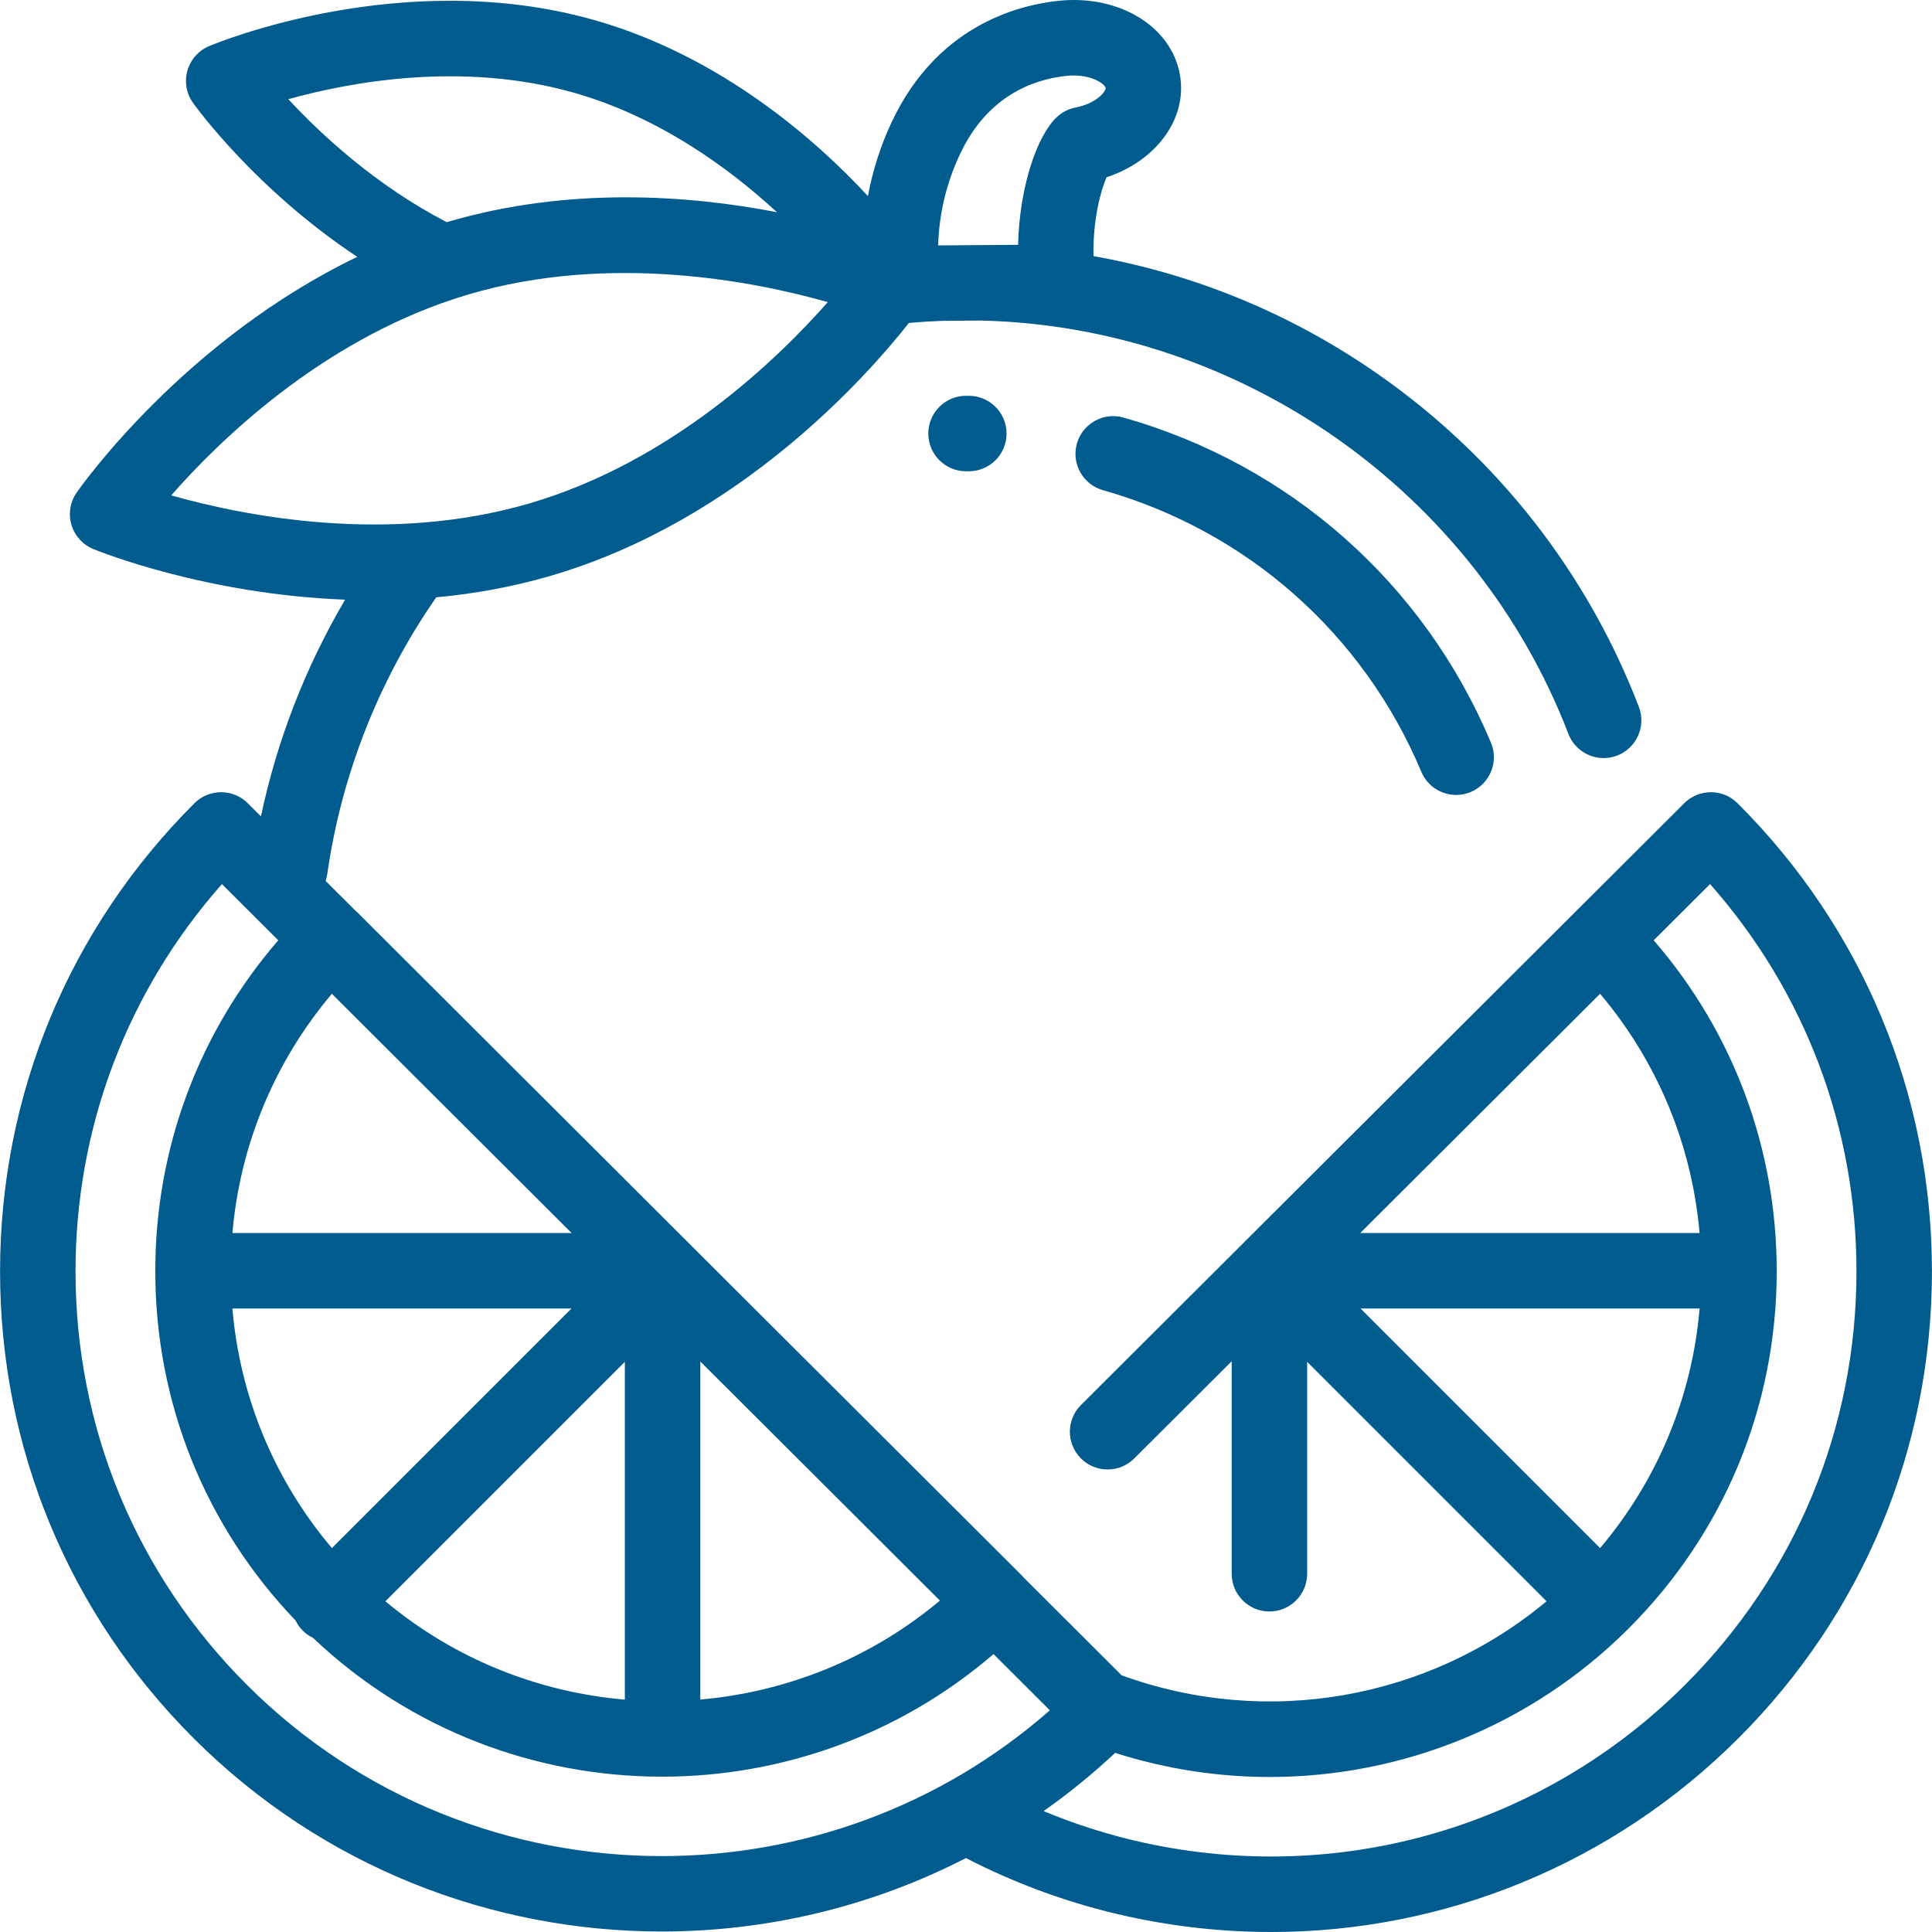
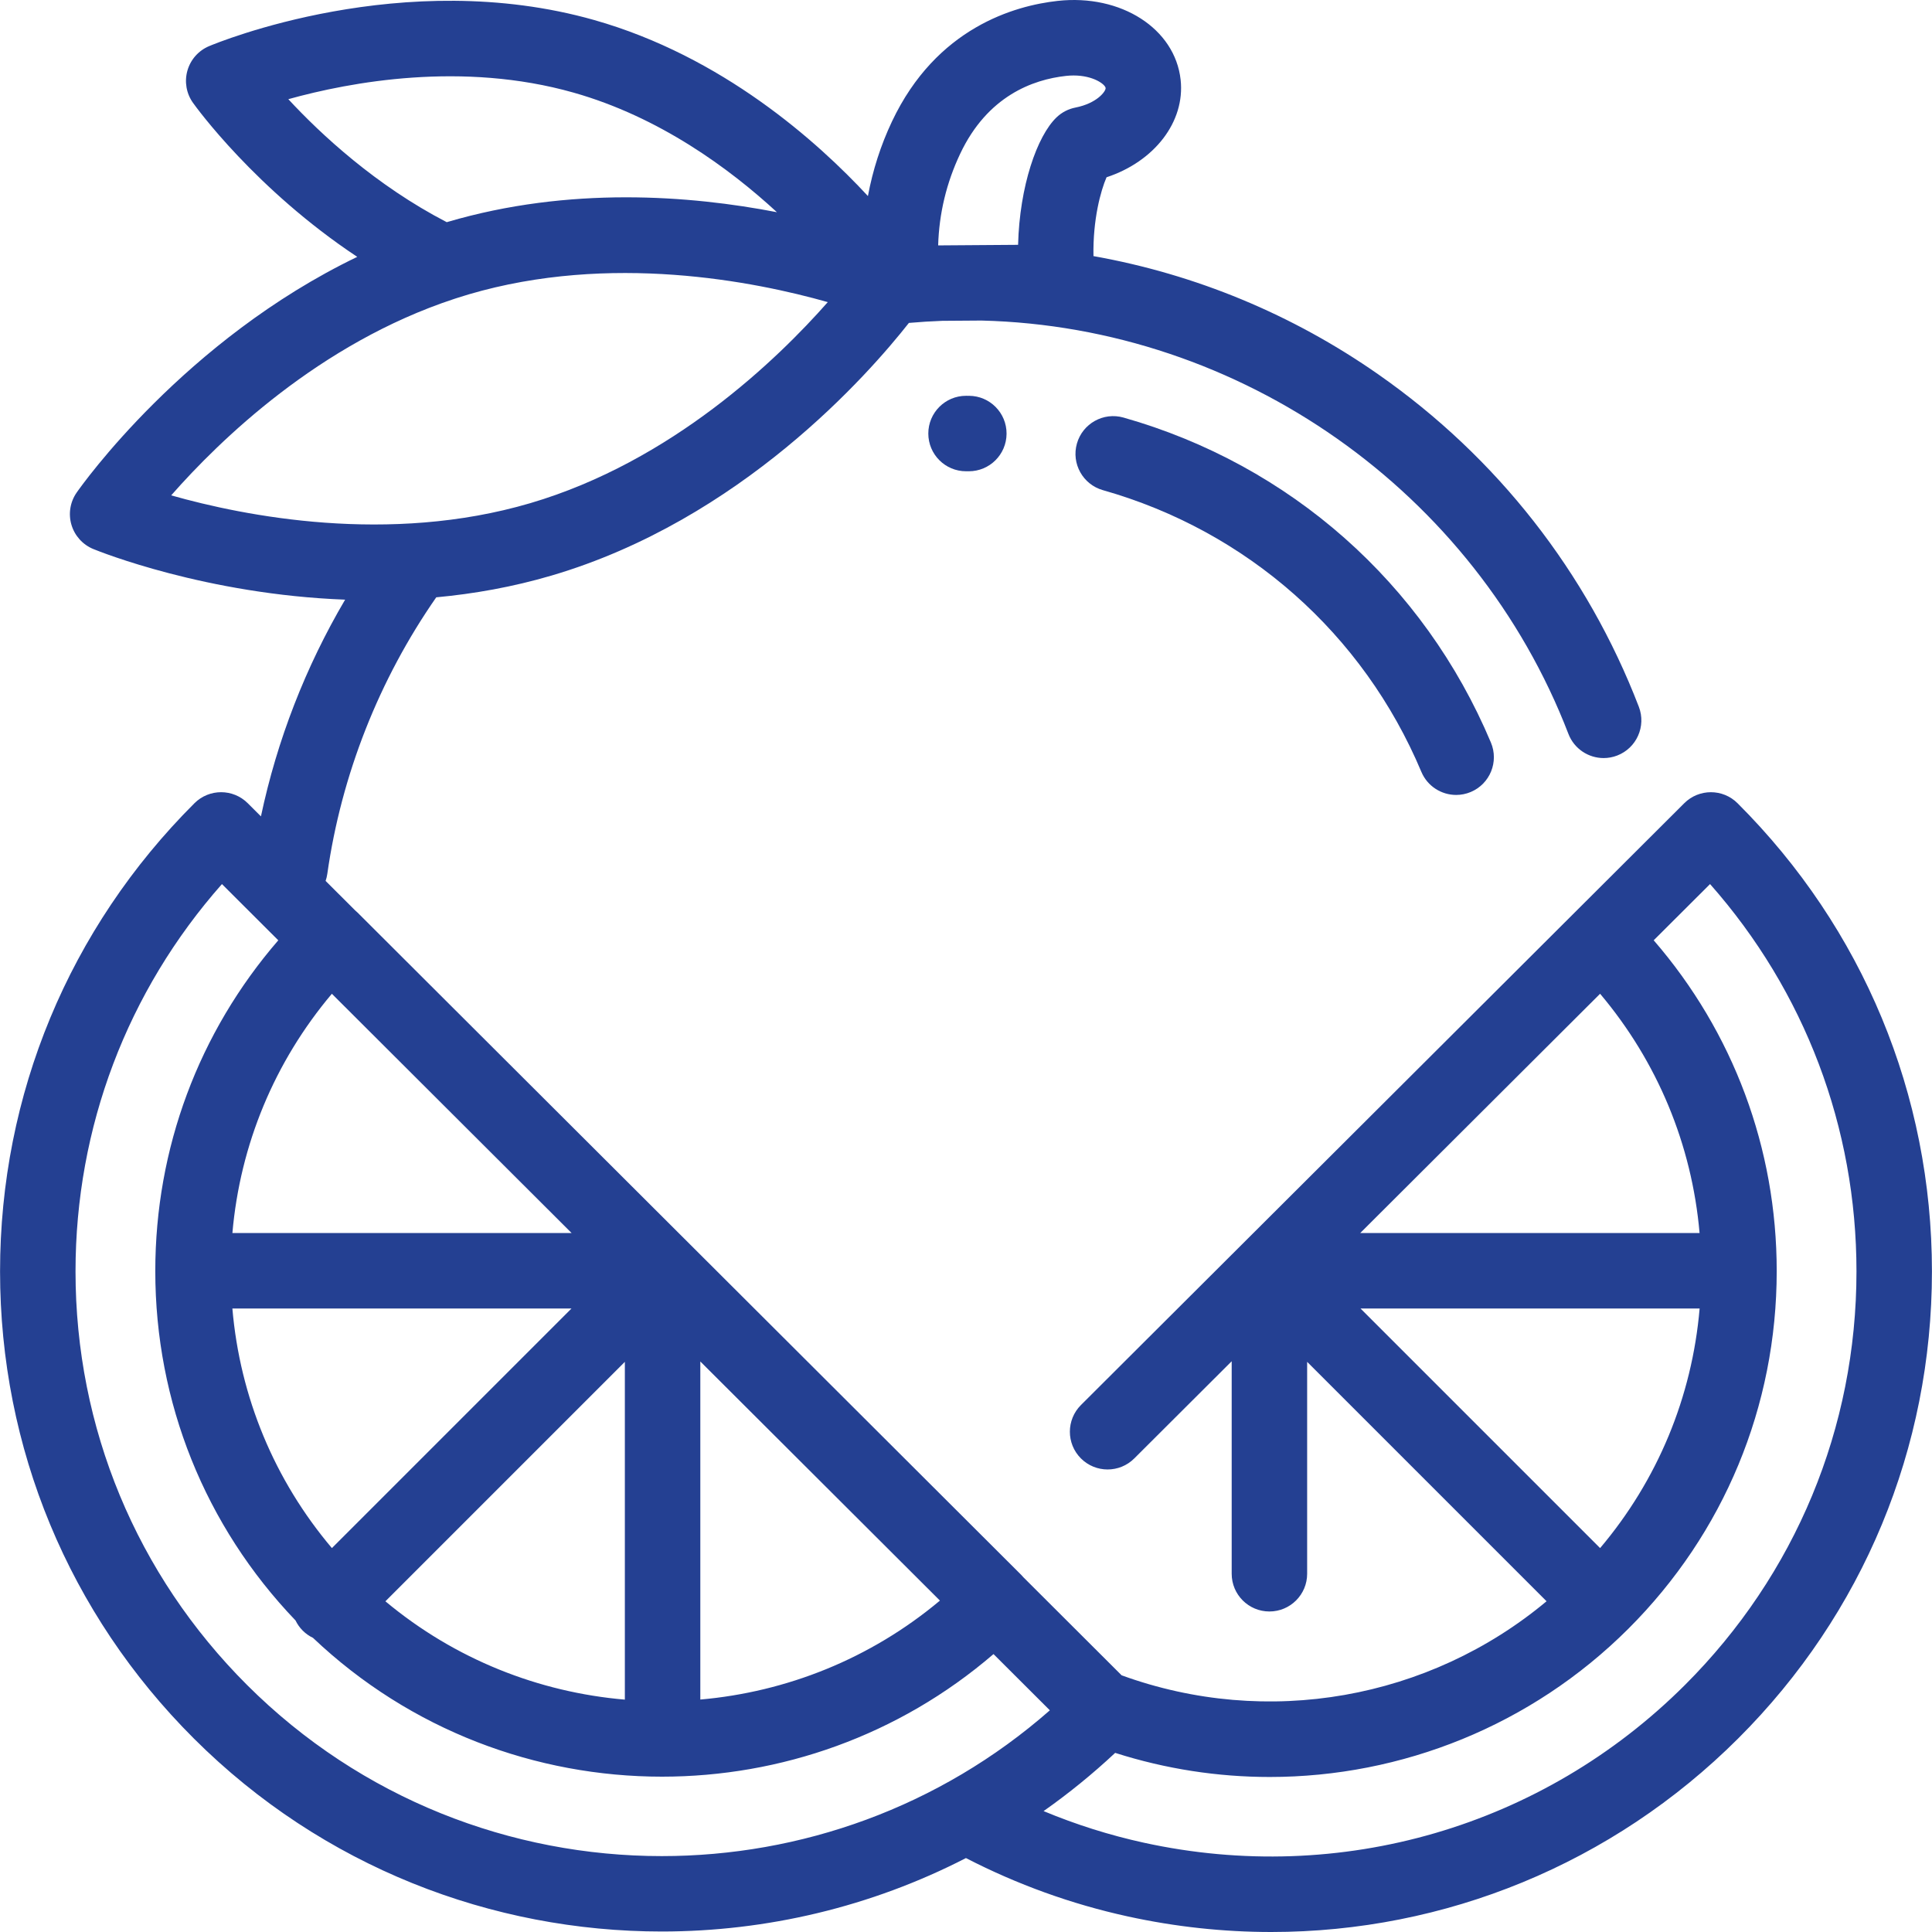
<svg xmlns="http://www.w3.org/2000/svg" version="1.1" id="Capa_1" x="0px" y="0px" viewBox="0 0 512.002 512.002" style="enable-background:new 0 0 512.002 512.002;" xml:space="preserve">
  <style type="text/css">
- 	.st0{fill:#005B8F;}
+ 	.st0{fill:#244092;}
</style>
  <g>
    <g>
      <path class="st0" d="M460.47,212.866c-3.903-3.896-10.221-3.896-14.125-0.002L286.466,372.348c-3.91,3.9-3.917,10.231-0.018,14.141    c3.901,3.909,10.232,3.918,14.142,0.017l25.821-25.758v56.315c0,5.522,4.477,9.999,9.999,9.999s9.999-4.477,9.999-9.999v-56.159    l63.449,63.449c-31.161,26.004-74.057,33.657-112.616,19.622l-26.018-25.966c-0.183-0.217-0.371-0.43-0.573-0.632L94.736,241.824    c-0.199-0.199-0.408-0.38-0.619-0.559l-7.828-7.812c0.205-0.594,0.359-1.215,0.45-1.861c3.726-26.216,13.708-51.509,28.873-73.297    c9.968-0.92,20.249-2.732,30.562-5.768c50.147-14.763,84.003-53.353,94.693-66.949c2.95-0.26,5.899-0.444,8.837-0.554    l10.399-0.075c68.646,1.672,130.809,45.262,155.544,109.537c1.529,3.974,5.318,6.411,9.334,6.41c1.194,0,2.409-0.215,3.589-0.669    c5.154-1.984,7.724-7.769,5.741-12.923c-13.714-35.636-37.567-66.083-68.983-88.048c-22.822-15.957-48.492-26.567-75.548-31.385    c-0.173-9.719,1.913-17.301,3.466-20.891c12.63-4.16,20.863-14.67,19.634-25.841c-1.492-13.566-15.804-22.748-32.569-20.903    c-11.351,1.249-32.151,7.06-43.928,31.955c-2.977,6.293-5.102,12.939-6.373,19.767c-13.358-14.421-38.602-37.026-72.541-46.649    c-50.648-14.362-99.994,6.047-102.07,6.924c-2.797,1.18-4.907,3.567-5.733,6.487c-0.828,2.921-0.284,6.059,1.479,8.53    c0.79,1.109,16.568,22.94,43.532,40.821c-45.752,22.022-73.038,60.569-74.355,62.458c-1.736,2.489-2.248,5.631-1.39,8.543    c0.857,2.911,2.99,5.275,5.797,6.427c1.698,0.696,29.864,12.022,66.734,13.418c-10.481,17.791-18.044,37.262-22.311,57.432    l-3.493-3.486c-3.903-3.896-10.223-3.896-14.127,0C18.312,246.019,0.015,290.083,0.015,336.941    c0,46.769,18.237,90.727,51.352,123.775c34.177,34.107,79.076,51.156,123.999,51.156c27.703,0,55.412-6.495,80.62-19.463    c13.537,6.981,27.933,12.195,42.866,15.462c12.669,2.773,25.413,4.131,38.038,4.131c45.995,0,90.408-18.018,123.744-51.287    c33.115-33.048,51.352-77.004,51.352-123.775C511.987,290.083,493.691,246.019,460.47,212.866z M254.46,40.744    c7.236-15.297,19.24-19.661,28.036-20.628c0.705-0.078,1.378-0.113,2.021-0.113c5.258,0,8.378,2.368,8.483,3.325    c0.09,0.821-2.232,4.044-8.016,5.182c-1.866,0.367-3.587,1.259-4.964,2.57c-5.191,4.945-9.826,18.314-10.214,33.802l-21.185,0.153    C248.867,56.579,250.82,48.44,254.46,40.744z M76.406,26.285c16.509-4.594,46.164-10.085,75.608-1.736    c22.689,6.433,41.233,20.03,53.882,31.689c-23.04-4.463-55.011-6.924-87.308,2.584c-0.064,0.019-0.127,0.039-0.192,0.058    C99.572,49.125,85.047,35.6,76.406,26.285z M45.367,131.277c12.826-14.607,39.285-40.314,74.982-52.055    c0.236-0.069,0.47-0.143,0.7-0.229c1.055-0.341,2.116-0.673,3.188-0.988c37.515-11.043,75.716-3.445,95.136,2.06    c-13.34,15.15-41.329,42.235-78.844,53.279C102.995,144.392,64.773,136.781,45.367,131.277z M424.043,263.358    c15.189,18.008,24.322,39.977,26.362,63.409h-89.928L424.043,263.358z M360.55,346.765h89.87    c-2.011,23.484-11.151,45.49-26.373,63.497L360.55,346.765z M185.592,360.806l63.499,63.37    c-18.49,15.489-40.752,24.227-63.499,26.224V360.806z M165.594,360.905v89.516c-22.736-1.946-44.986-10.632-63.457-26.058    L165.594,360.905z M87.956,410.262c-15.223-18.007-24.363-40.013-26.373-63.497h89.87L87.956,410.262z M87.948,263.361    l63.535,63.406H61.589C63.629,303.338,72.761,281.369,87.948,263.361z M175.366,491.888c-39.8-0.006-79.594-15.112-109.871-45.328    c-29.329-29.269-45.481-68.199-45.481-109.619c0-38.171,13.707-74.252,38.803-102.651l14.932,14.902    c-21.09,24.38-32.595,55.143-32.595,87.662c0,34.788,13.175,67.541,37.164,92.587c0.473,0.971,1.104,1.884,1.91,2.691    c0.816,0.816,1.741,1.451,2.724,1.926c25.847,24.522,59.167,36.779,92.502,36.779c31.332,0,62.674-10.832,87.838-32.487    l14.931,14.901C248.894,479.009,212.128,491.891,175.366,491.888z M446.508,446.56c-37.646,37.568-91.247,53.184-143.381,41.776    c-9.111-1.995-17.996-4.806-26.564-8.375c6.592-4.638,12.933-9.781,18.969-15.43c13.434,4.289,27.246,6.39,40.961,6.389    c35.002,0,69.348-13.643,95.023-39.264c25.365-25.313,39.332-58.981,39.332-94.804c0-32.522-11.507-63.287-32.6-87.667    l14.935-14.898c25.096,28.399,38.804,64.481,38.804,102.653C491.989,378.361,475.837,417.291,446.508,446.56z" />
    </g>
  </g>
  <g>
    <g>
      <path class="st0" d="M256.812,104.894l-0.8-0.002c-5.522,0-9.999,4.477-9.999,9.999s4.477,9.999,9.999,9.999l0.68,0.002    c0.021,0,0.041,0,0.061,0c5.493,0,9.965-4.438,9.998-9.939C266.784,109.431,262.334,104.928,256.812,104.894z" />
    </g>
  </g>
  <g>
    <g>
      <path class="st0" d="M395.112,196.792c-17.757-42.225-53.247-73.619-97.37-86.132c-5.316-1.509-10.842,1.58-12.348,6.891    c-1.507,5.312,1.579,10.841,6.891,12.348c38.244,10.846,69.003,38.053,84.391,74.645c1.609,3.825,5.318,6.125,9.222,6.125    c1.292,0,2.606-0.252,3.872-0.784C394.861,207.745,397.251,201.883,395.112,196.792z" />
    </g>
  </g>
  <g>
</g>
  <g>
</g>
  <g>
</g>
  <g>
</g>
  <g>
</g>
  <g>
</g>
  <g>
</g>
  <g>
</g>
  <g>
</g>
  <g>
</g>
  <g>
</g>
  <g>
</g>
  <g>
</g>
  <g>
</g>
  <g>
</g>
</svg>
